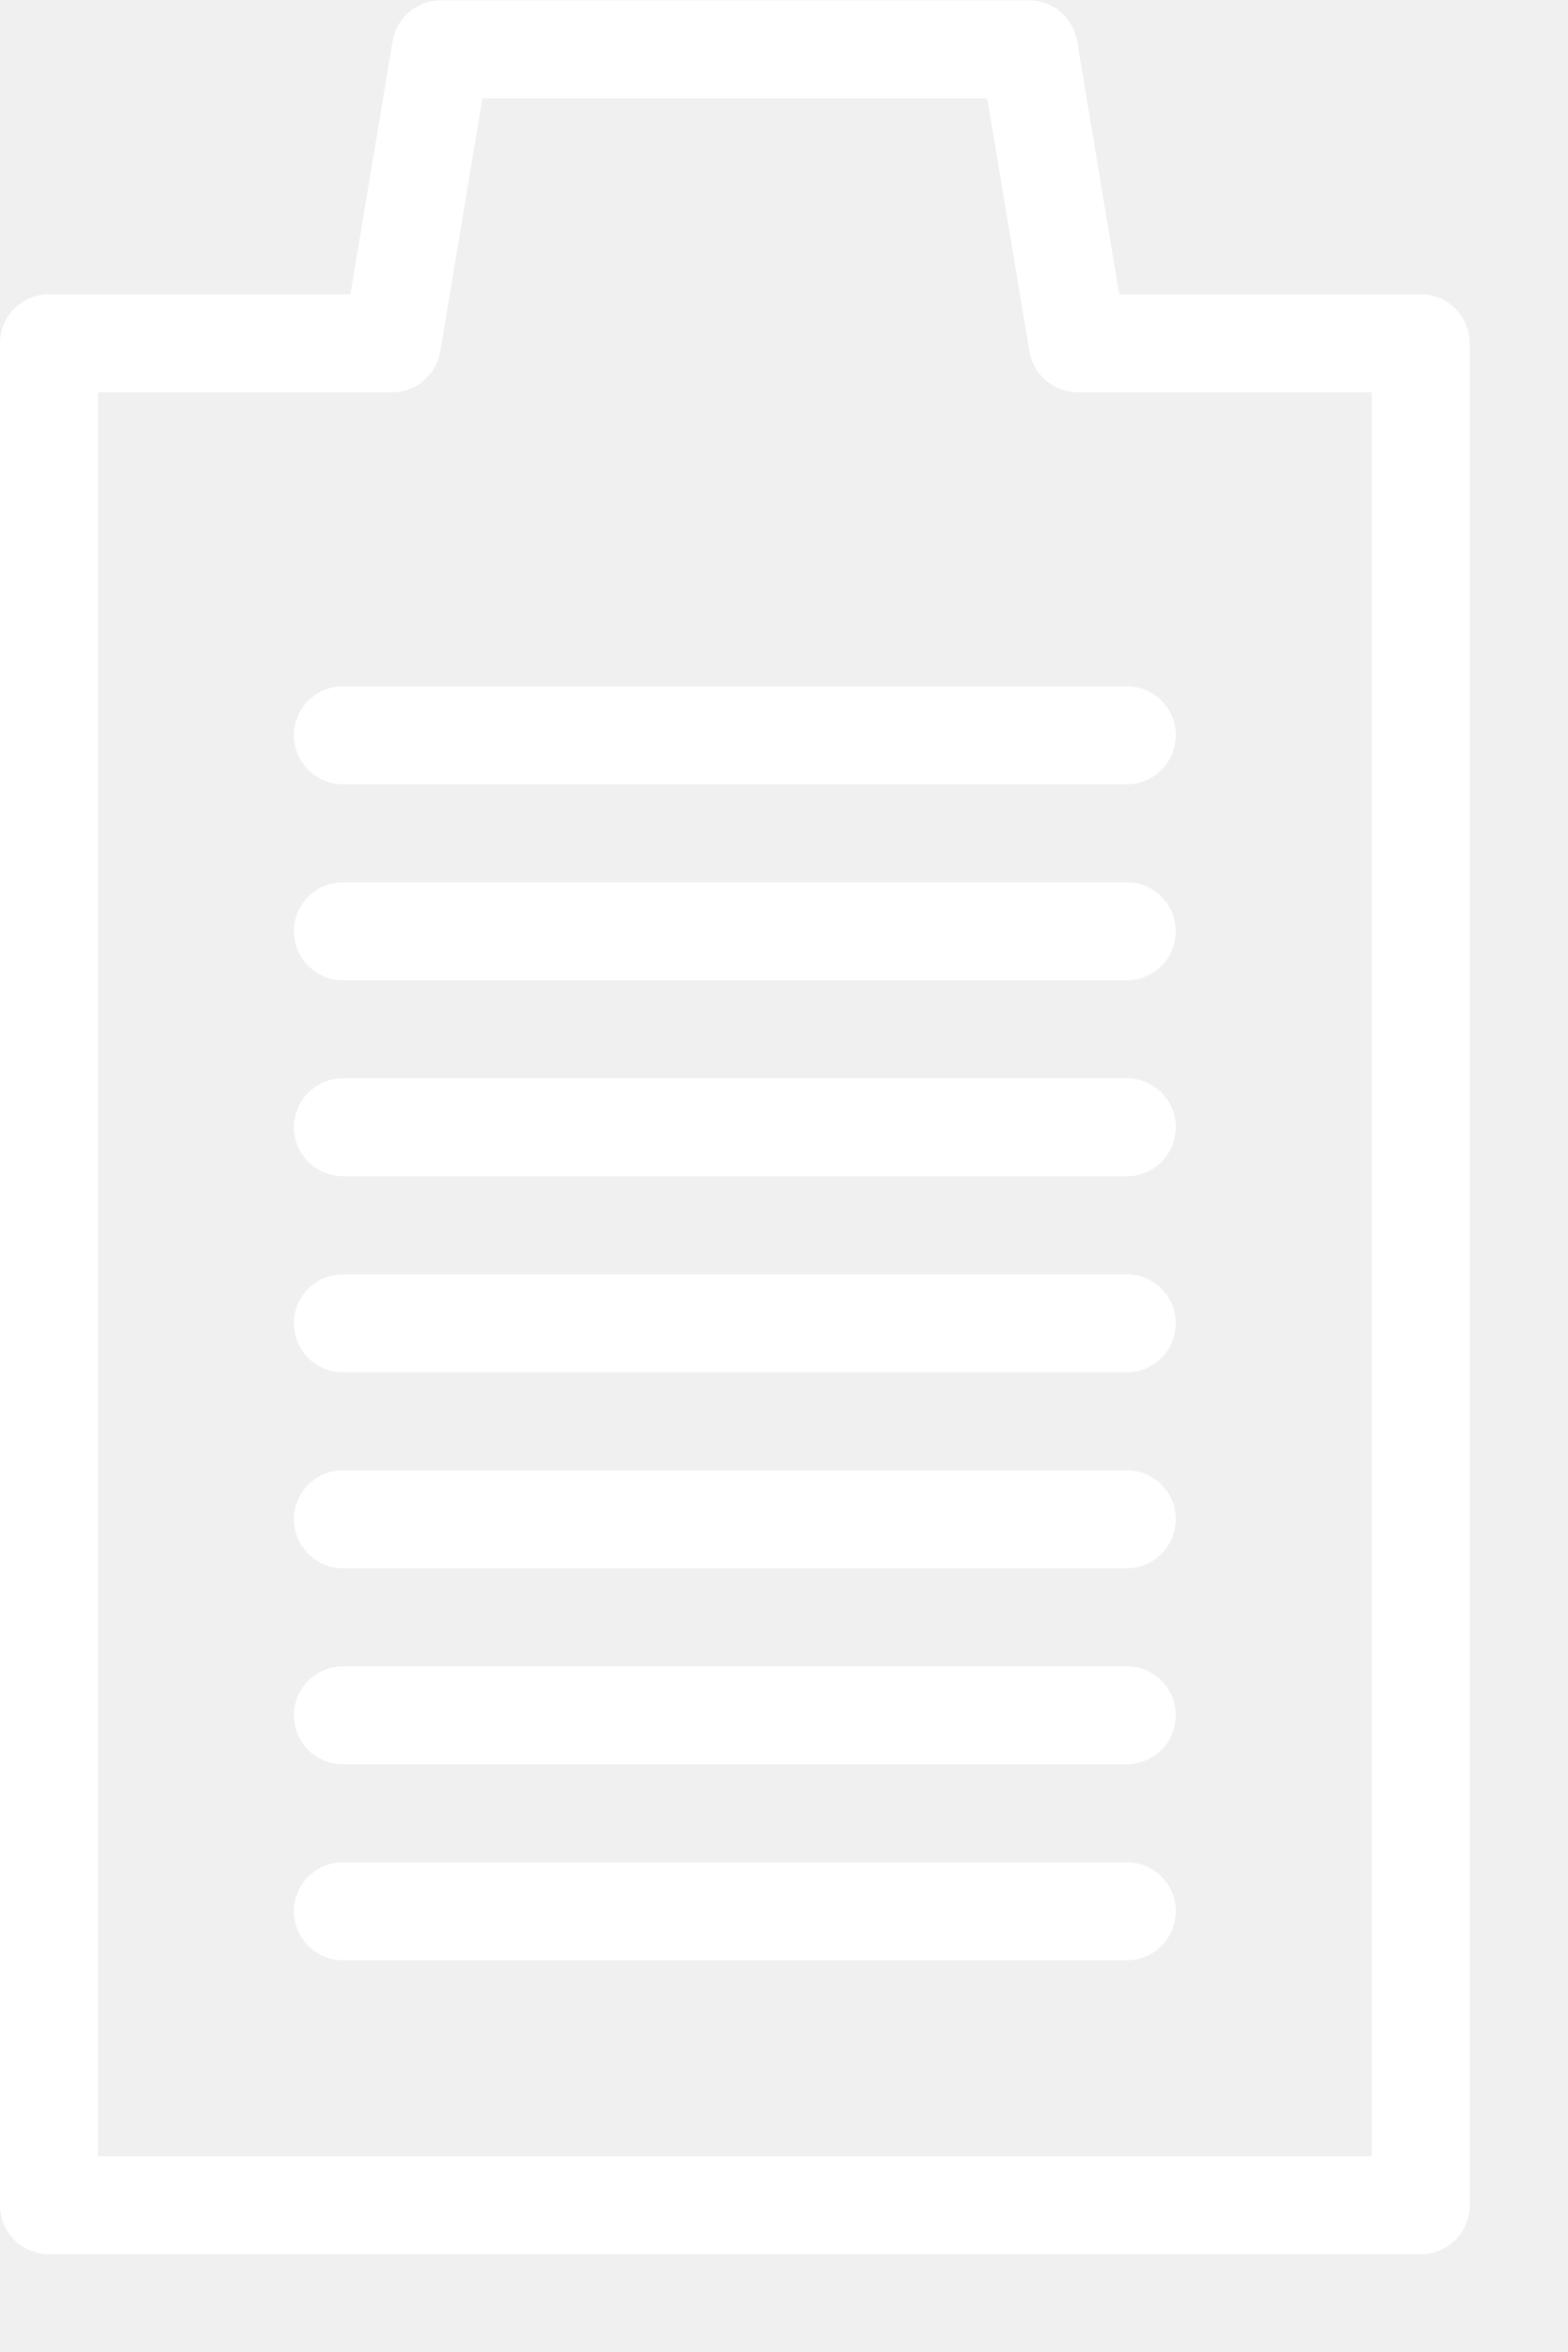
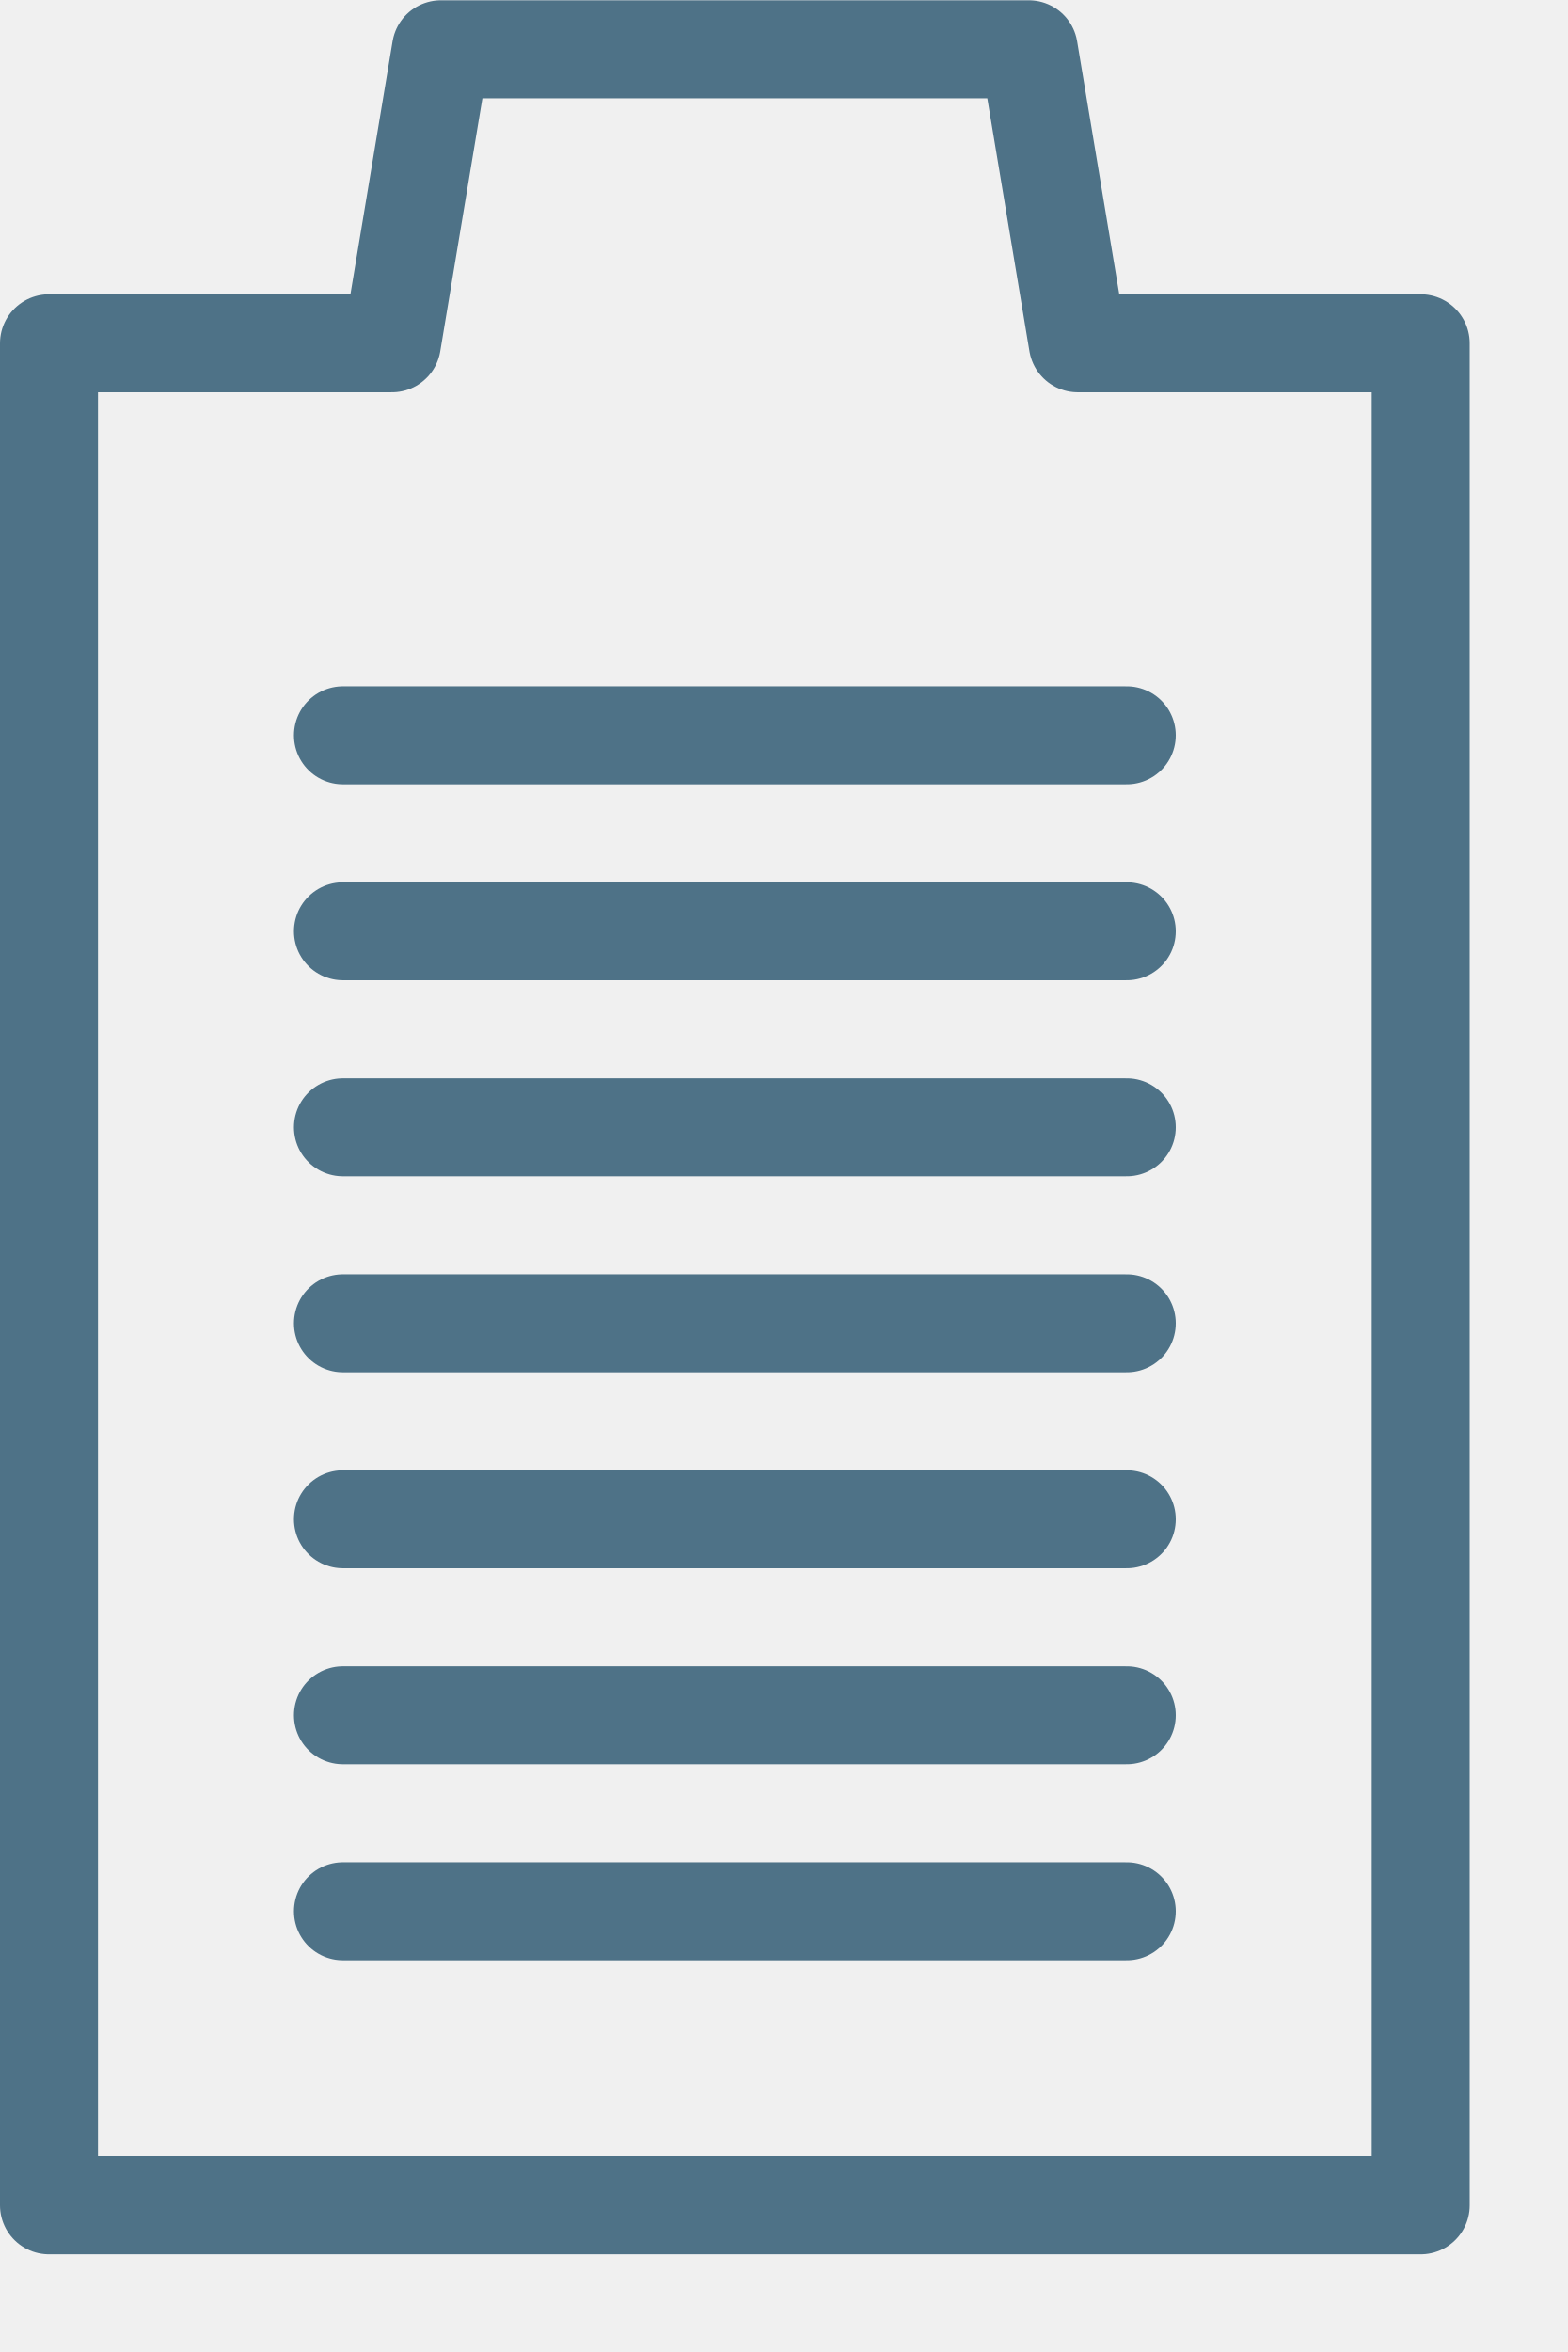
<svg xmlns="http://www.w3.org/2000/svg" width="16" height="24">
  <g fill="none" fill-rule="evenodd" stroke-linecap="round" stroke-linejoin="round">
-     <path d="M14.5 22.503H.5v-19H4l.5-3h6l.5 3h3.5zm-11-3h8m-8-2h8m-8-2h8m-8-2h8m-8-2h8m-8-2h8m-8-2h8" stroke="#fff" />
+     <path d="M14.5 22.503H.5v-19H4l.5-3h6l.5 3h3.5zm-11-3h8m-8-2h8m-8-2h8m-8-2h8m-8-2h8m-8-2h8m-8-2h8" stroke="#4e7287" />
  </g>
</svg>
